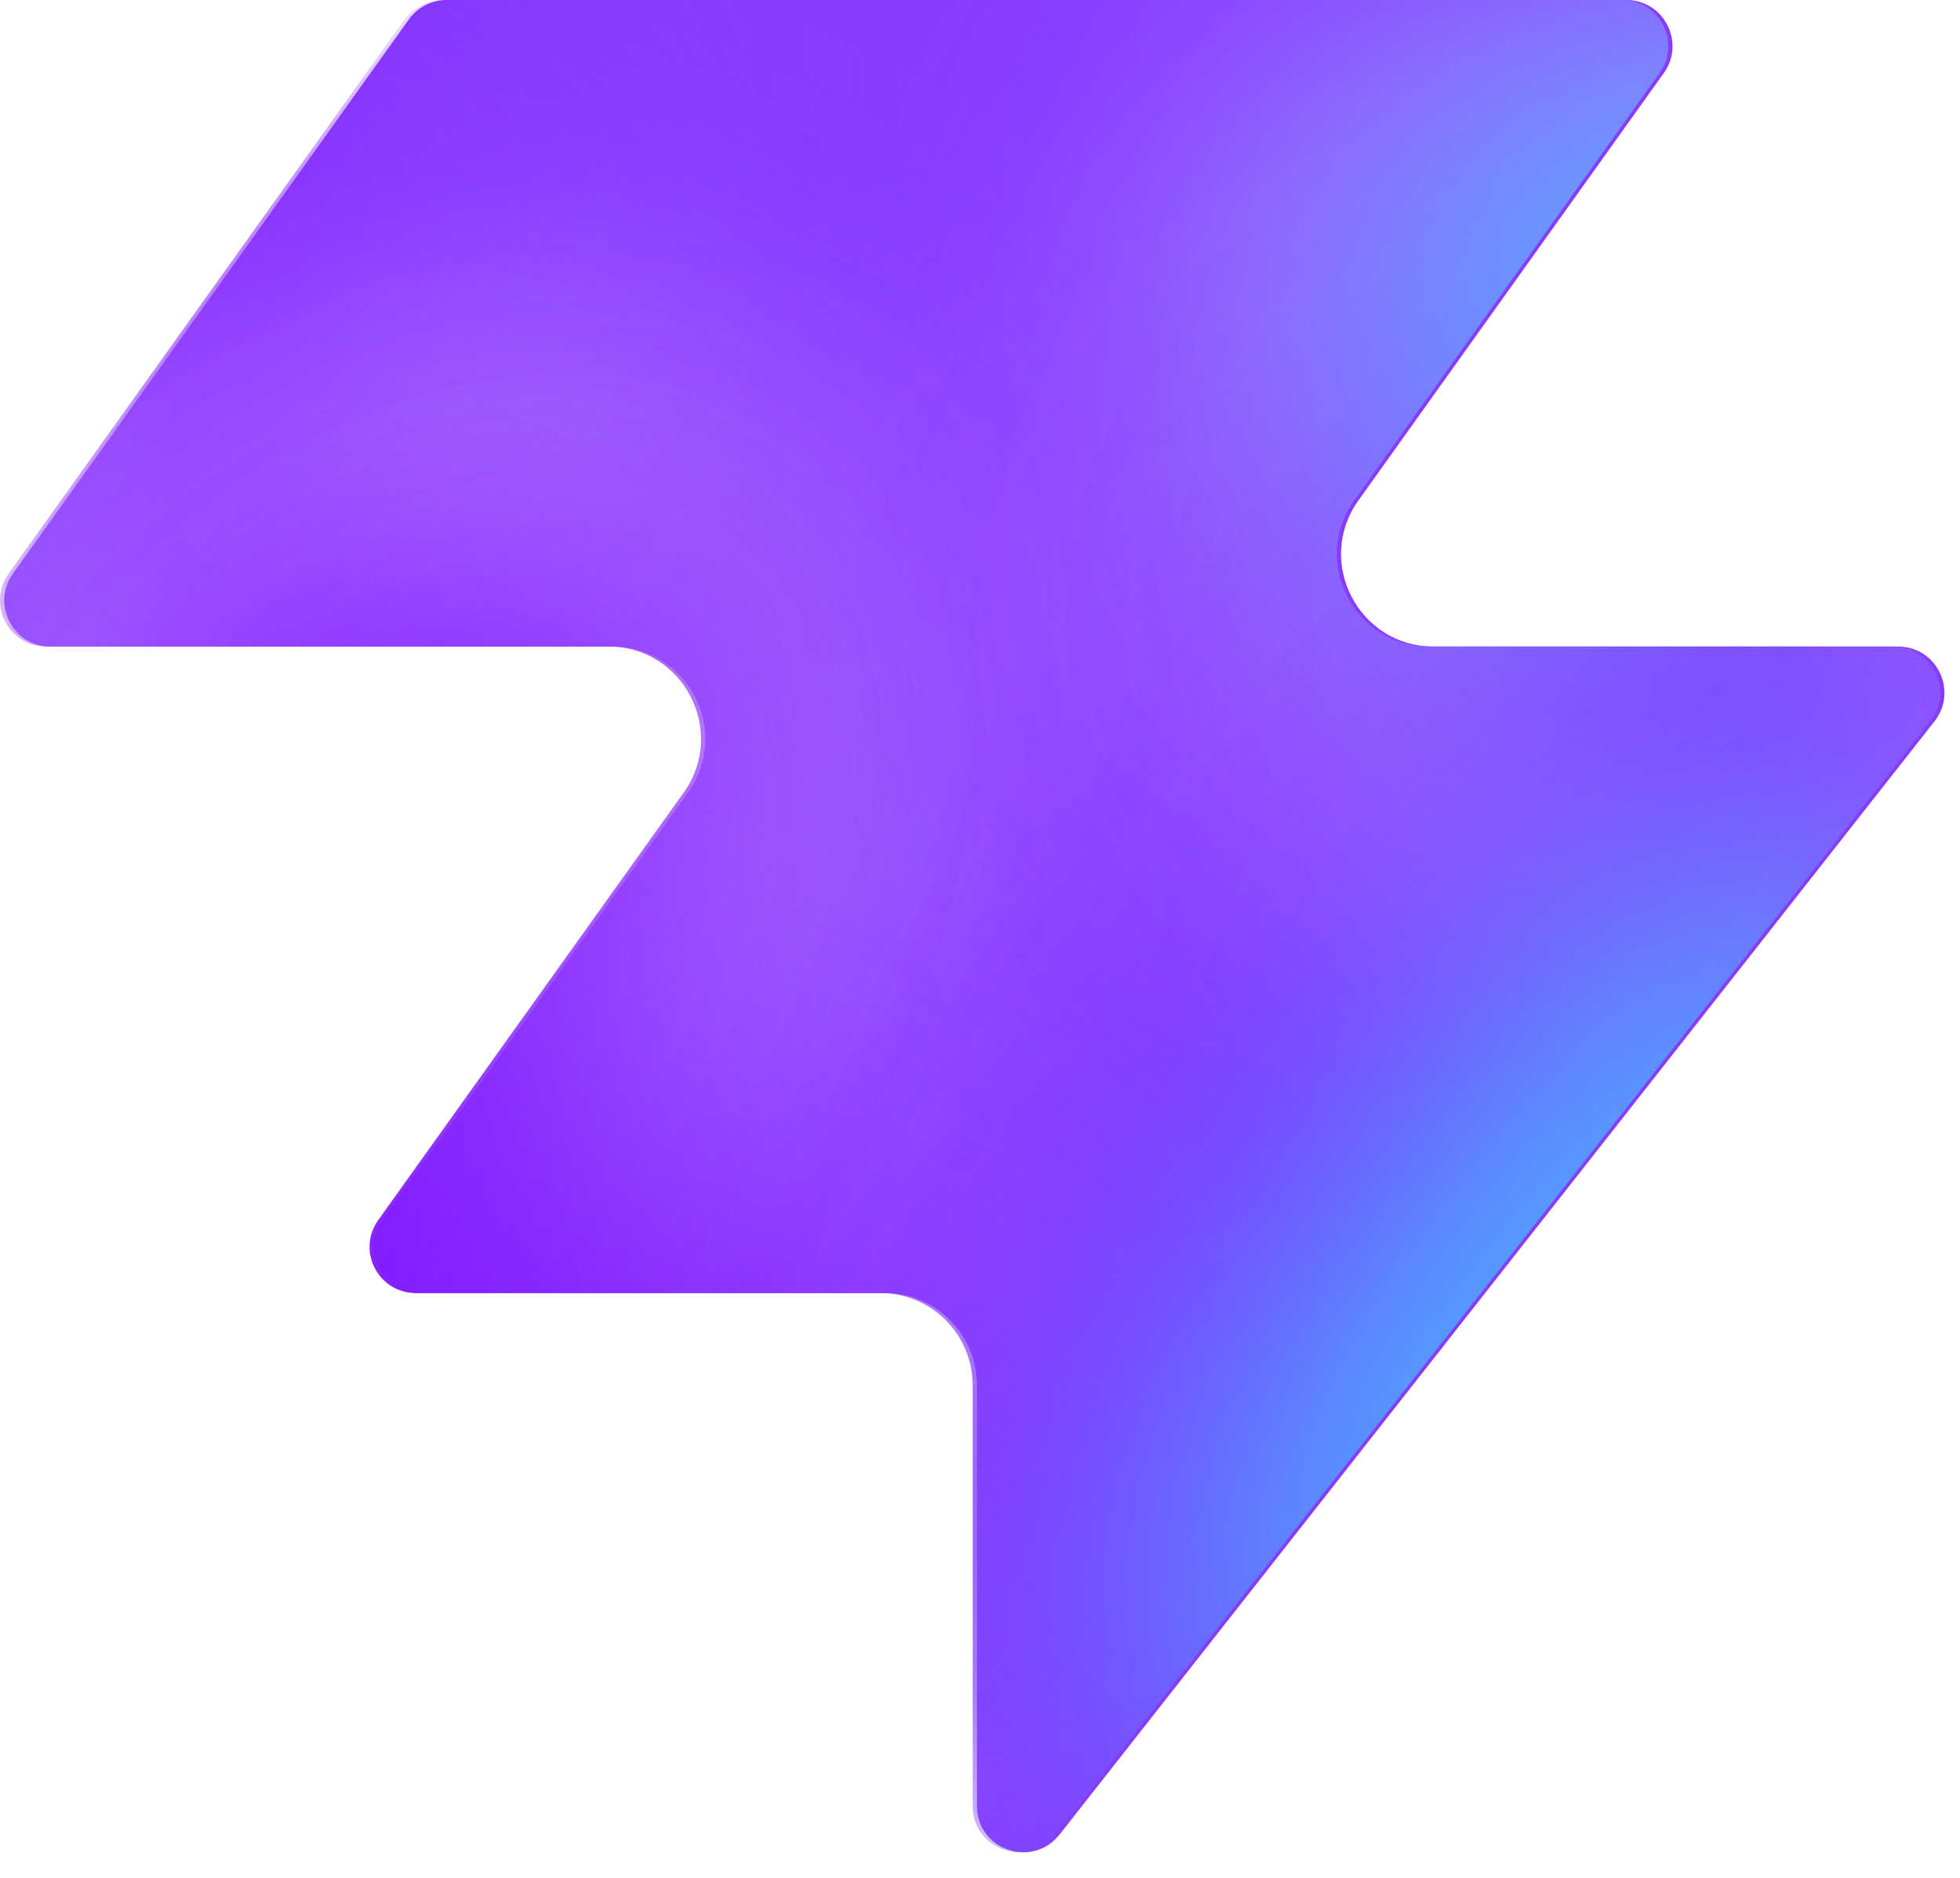
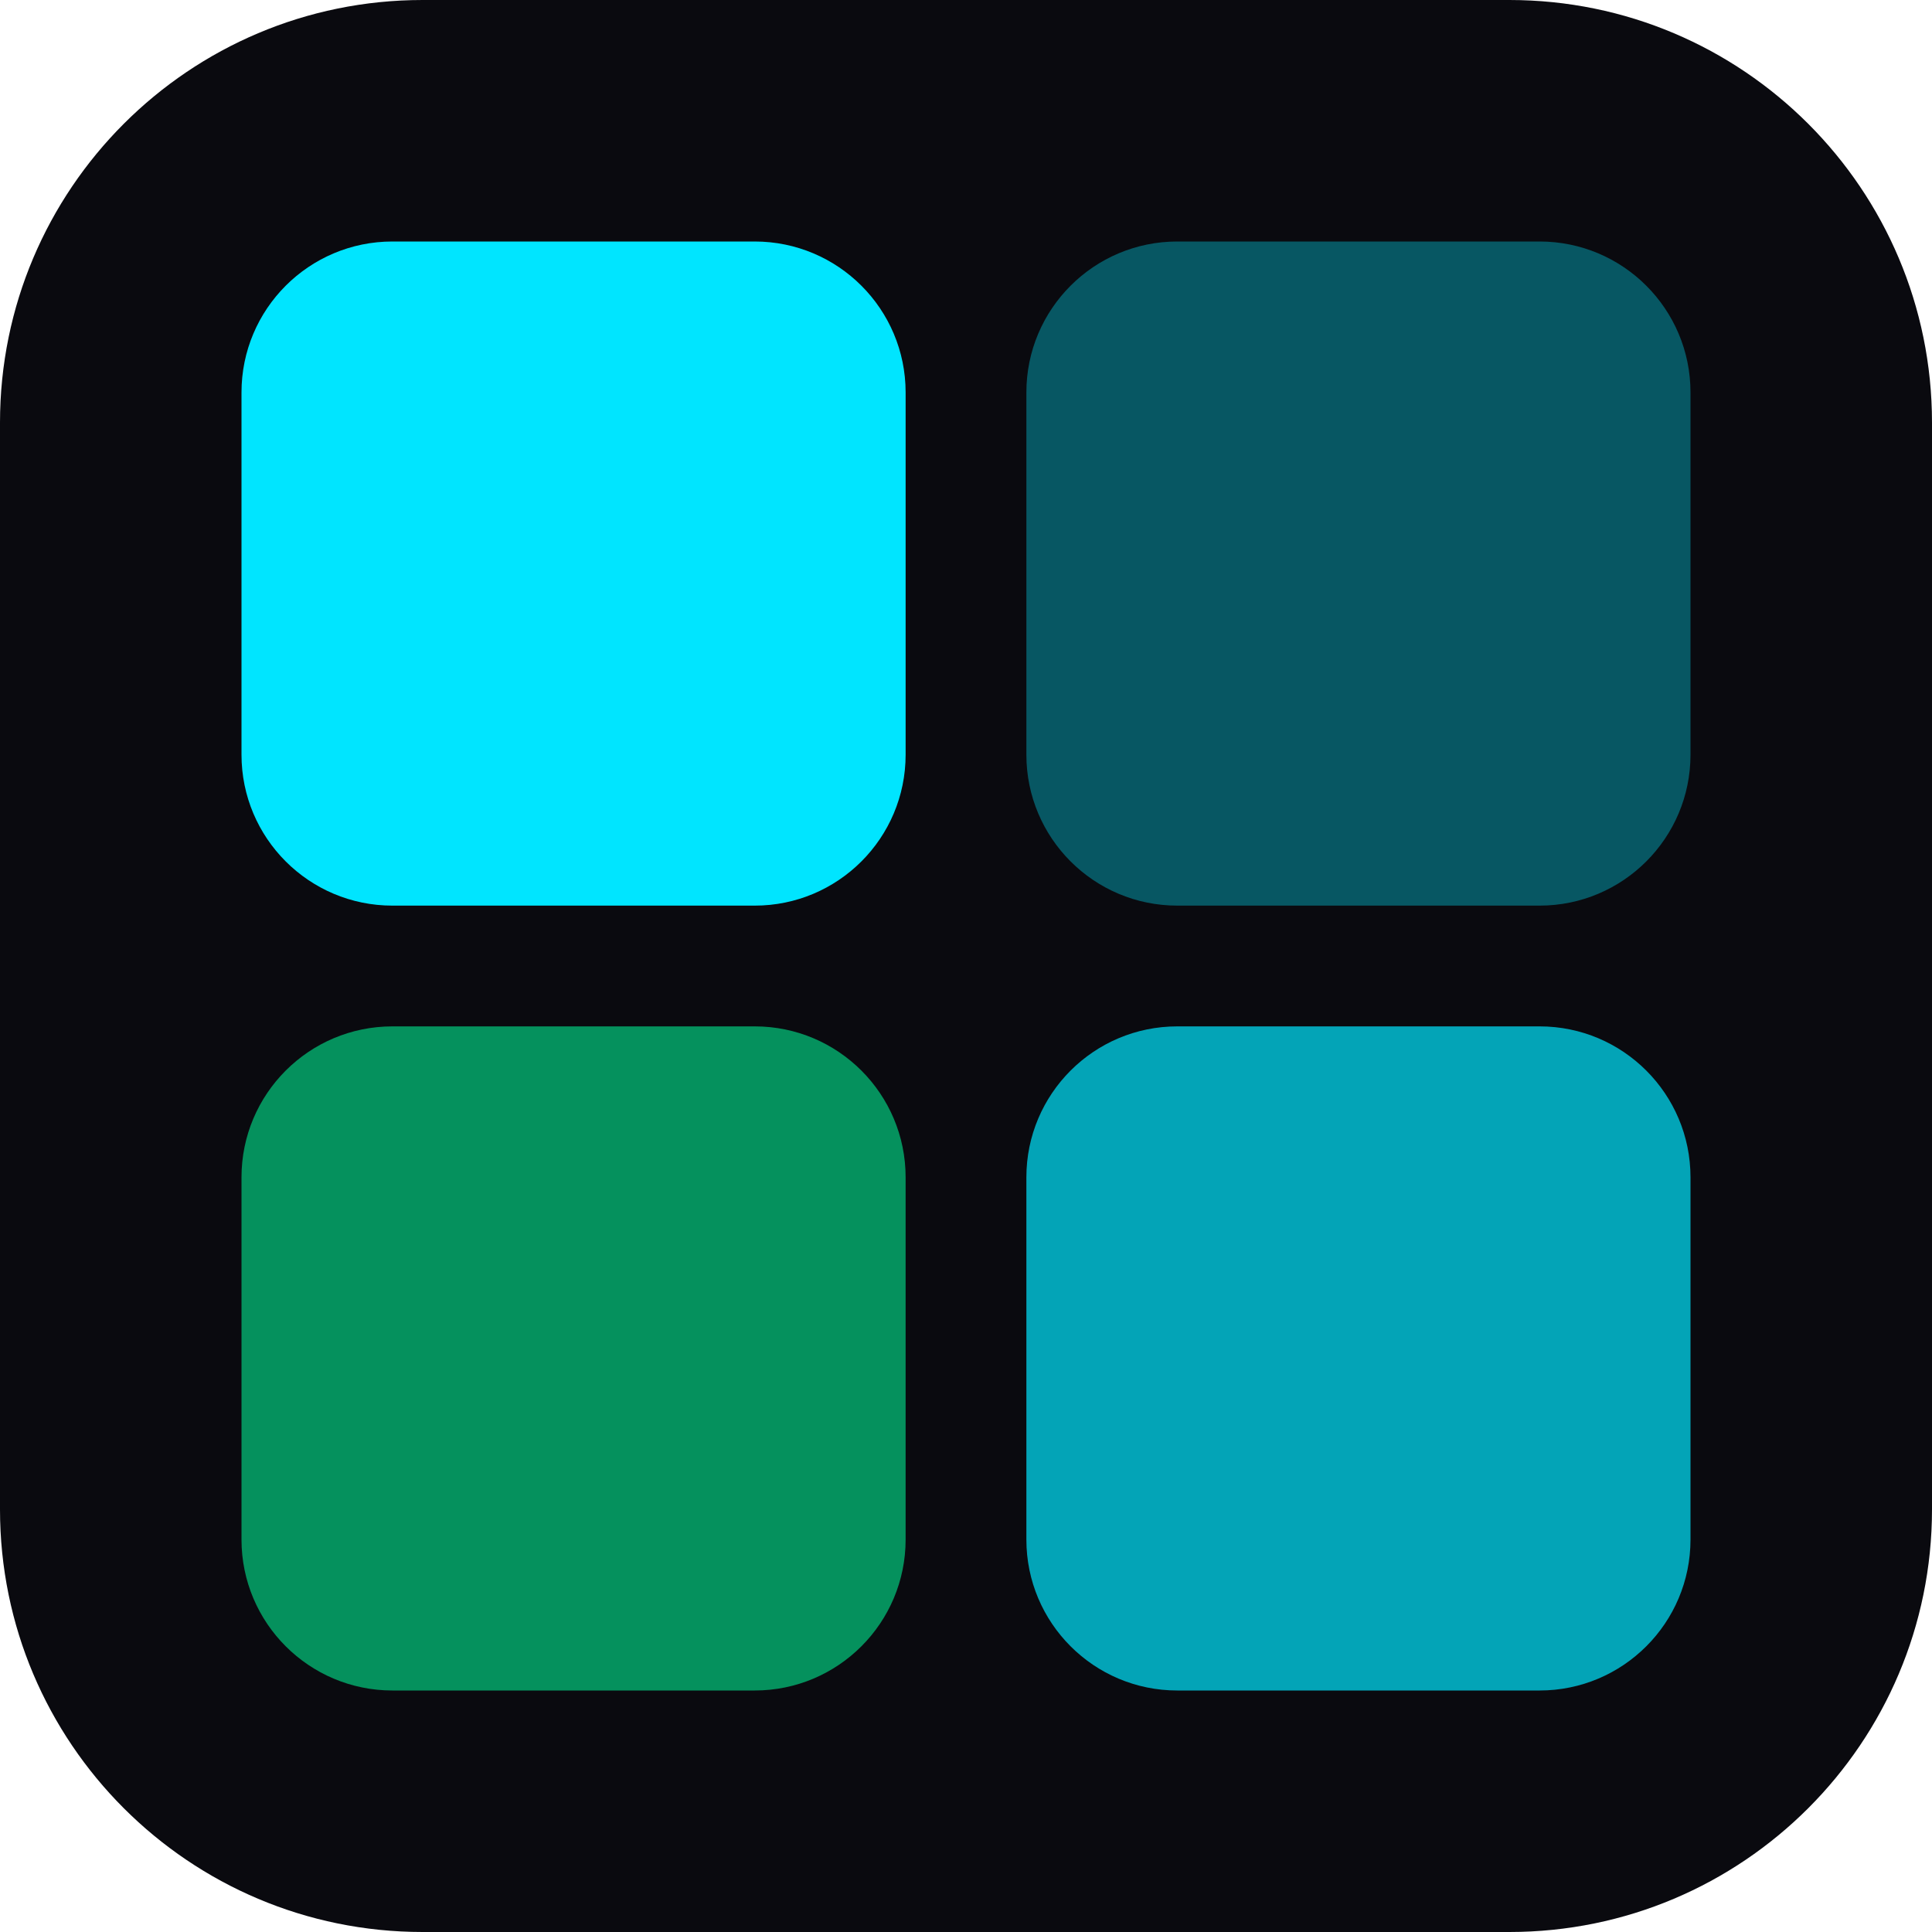
- <svg xmlns="http://www.w3.org/2000/svg" width="48" height="46" fill="none" viewBox="0 0 48 46">
-   <path fill="#863bff" d="M25.946 44.938c-.664.845-2.021.375-2.021-.698V33.937a2.26 2.26 0 0 0-2.262-2.262H10.287c-.92 0-1.456-1.04-.92-1.788l7.48-10.471c1.07-1.497 0-3.578-1.842-3.578H1.237c-.92 0-1.456-1.04-.92-1.788L10.013.474c.214-.297.556-.474.92-.474h28.894c.92 0 1.456 1.04.92 1.788l-7.48 10.471c-1.07 1.498 0 3.579 1.842 3.579h11.377c.943 0 1.473 1.088.89 1.83L25.947 44.94z" style="fill:#863bff;fill:color(display-p3 .525 .23 1);fill-opacity:1" />
-   <mask id="a" width="48" height="46" x="0" y="0" maskUnits="userSpaceOnUse" style="mask-type:alpha">
-     <path fill="#000" d="M25.842 44.938c-.664.844-2.021.375-2.021-.698V33.937a2.26 2.26 0 0 0-2.262-2.262H10.183c-.92 0-1.456-1.04-.92-1.788l7.48-10.471c1.07-1.498 0-3.579-1.842-3.579H1.133c-.92 0-1.456-1.04-.92-1.787L9.91.473c.214-.297.556-.474.92-.474h28.894c.92 0 1.456 1.04.92 1.788l-7.48 10.471c-1.07 1.498 0 3.578 1.842 3.578h11.377c.943 0 1.473 1.088.89 1.832L25.843 44.94z" style="fill:#000;fill-opacity:1" />
-   </mask>
-   <g mask="url(#a)">
-     <g filter="url(#b)">
-       <ellipse cx="5.508" cy="14.704" fill="#ede6ff" rx="5.508" ry="14.704" style="fill:#ede6ff;fill:color(display-p3 .927 .903 1);fill-opacity:1" transform="matrix(.00324 1 1 -.00324 -4.47 31.516)" />
-     </g>
-     <g filter="url(#c)">
-       <ellipse cx="10.399" cy="29.851" fill="#ede6ff" rx="10.399" ry="29.851" style="fill:#ede6ff;fill:color(display-p3 .927 .903 1);fill-opacity:1" transform="matrix(.00324 1 1 -.00324 -39.328 7.883)" />
-     </g>
-     <g filter="url(#d)">
-       <ellipse cx="5.508" cy="30.487" fill="#7e14ff" rx="5.508" ry="30.487" style="fill:#7e14ff;fill:color(display-p3 .492 .077 1);fill-opacity:1" transform="rotate(89.814 -25.913 -14.639)scale(1 -1)" />
-     </g>
-     <g filter="url(#e)">
-       <ellipse cx="5.508" cy="30.599" fill="#7e14ff" rx="5.508" ry="30.599" style="fill:#7e14ff;fill:color(display-p3 .492 .077 1);fill-opacity:1" transform="rotate(89.814 -32.644 -3.334)scale(1 -1)" />
-     </g>
-     <g filter="url(#f)">
-       <ellipse cx="5.508" cy="30.599" fill="#7e14ff" rx="5.508" ry="30.599" style="fill:#7e14ff;fill:color(display-p3 .492 .077 1);fill-opacity:1" transform="matrix(.00324 1 1 -.00324 -34.34 30.47)" />
-     </g>
-     <g filter="url(#g)">
-       <ellipse cx="14.072" cy="22.078" fill="#ede6ff" rx="14.072" ry="22.078" style="fill:#ede6ff;fill:color(display-p3 .927 .903 1);fill-opacity:1" transform="rotate(93.35 24.506 48.493)scale(-1 1)" />
-     </g>
-     <g filter="url(#h)">
-       <ellipse cx="3.47" cy="21.501" fill="#7e14ff" rx="3.47" ry="21.501" style="fill:#7e14ff;fill:color(display-p3 .492 .077 1);fill-opacity:1" transform="rotate(89.009 28.708 47.59)scale(-1 1)" />
-     </g>
-     <g filter="url(#i)">
-       <ellipse cx="3.47" cy="21.501" fill="#7e14ff" rx="3.47" ry="21.501" style="fill:#7e14ff;fill:color(display-p3 .492 .077 1);fill-opacity:1" transform="rotate(89.009 28.708 47.59)scale(-1 1)" />
-     </g>
-     <g filter="url(#j)">
-       <ellipse cx=".387" cy="8.972" fill="#7e14ff" rx="4.407" ry="29.108" style="fill:#7e14ff;fill:color(display-p3 .492 .077 1);fill-opacity:1" transform="rotate(39.51 .387 8.972)" />
-     </g>
-     <g filter="url(#k)">
-       <ellipse cx="47.523" cy="-6.092" fill="#7e14ff" rx="4.407" ry="29.108" style="fill:#7e14ff;fill:color(display-p3 .492 .077 1);fill-opacity:1" transform="rotate(37.892 47.523 -6.092)" />
-     </g>
-     <g filter="url(#l)">
-       <ellipse cx="41.412" cy="6.333" fill="#47bfff" rx="5.971" ry="9.665" style="fill:#47bfff;fill:color(display-p3 .28 .748 1);fill-opacity:1" transform="rotate(37.892 41.412 6.333)" />
-     </g>
-     <g filter="url(#m)">
-       <ellipse cx="-1.879" cy="38.332" fill="#7e14ff" rx="4.407" ry="29.108" style="fill:#7e14ff;fill:color(display-p3 .492 .077 1);fill-opacity:1" transform="rotate(37.892 -1.88 38.332)" />
-     </g>
-     <g filter="url(#n)">
-       <ellipse cx="-1.879" cy="38.332" fill="#7e14ff" rx="4.407" ry="29.108" style="fill:#7e14ff;fill:color(display-p3 .492 .077 1);fill-opacity:1" transform="rotate(37.892 -1.88 38.332)" />
-     </g>
-     <g filter="url(#o)">
-       <ellipse cx="35.651" cy="29.907" fill="#7e14ff" rx="4.407" ry="29.108" style="fill:#7e14ff;fill:color(display-p3 .492 .077 1);fill-opacity:1" transform="rotate(37.892 35.651 29.907)" />
-     </g>
-     <g filter="url(#p)">
-       <ellipse cx="38.418" cy="32.4" fill="#47bfff" rx="5.971" ry="15.297" style="fill:#47bfff;fill:color(display-p3 .28 .748 1);fill-opacity:1" transform="rotate(37.892 38.418 32.4)" />
-     </g>
-   </g>
-   <defs>
-     <filter id="b" width="60.045" height="41.654" x="-19.77" y="16.149" color-interpolation-filters="sRGB" filterUnits="userSpaceOnUse">
-       <feFlood flood-opacity="0" result="BackgroundImageFix" />
-       <feBlend in="SourceGraphic" in2="BackgroundImageFix" result="shape" />
-       <feGaussianBlur result="effect1_foregroundBlur_2002_17158" stdDeviation="7.659" />
-     </filter>
-     <filter id="c" width="90.34" height="51.437" x="-54.613" y="-7.533" color-interpolation-filters="sRGB" filterUnits="userSpaceOnUse">
-       <feFlood flood-opacity="0" result="BackgroundImageFix" />
-       <feBlend in="SourceGraphic" in2="BackgroundImageFix" result="shape" />
-       <feGaussianBlur result="effect1_foregroundBlur_2002_17158" stdDeviation="7.659" />
-     </filter>
-     <filter id="d" width="79.355" height="29.4" x="-49.64" y="2.03" color-interpolation-filters="sRGB" filterUnits="userSpaceOnUse">
-       <feFlood flood-opacity="0" result="BackgroundImageFix" />
-       <feBlend in="SourceGraphic" in2="BackgroundImageFix" result="shape" />
-       <feGaussianBlur result="effect1_foregroundBlur_2002_17158" stdDeviation="4.596" />
-     </filter>
-     <filter id="e" width="79.579" height="29.4" x="-45.045" y="20.029" color-interpolation-filters="sRGB" filterUnits="userSpaceOnUse">
-       <feFlood flood-opacity="0" result="BackgroundImageFix" />
-       <feBlend in="SourceGraphic" in2="BackgroundImageFix" result="shape" />
-       <feGaussianBlur result="effect1_foregroundBlur_2002_17158" stdDeviation="4.596" />
-     </filter>
-     <filter id="f" width="79.579" height="29.4" x="-43.513" y="21.178" color-interpolation-filters="sRGB" filterUnits="userSpaceOnUse">
-       <feFlood flood-opacity="0" result="BackgroundImageFix" />
-       <feBlend in="SourceGraphic" in2="BackgroundImageFix" result="shape" />
-       <feGaussianBlur result="effect1_foregroundBlur_2002_17158" stdDeviation="4.596" />
-     </filter>
-     <filter id="g" width="74.749" height="58.852" x="15.756" y="-17.901" color-interpolation-filters="sRGB" filterUnits="userSpaceOnUse">
-       <feFlood flood-opacity="0" result="BackgroundImageFix" />
-       <feBlend in="SourceGraphic" in2="BackgroundImageFix" result="shape" />
-       <feGaussianBlur result="effect1_foregroundBlur_2002_17158" stdDeviation="7.659" />
-     </filter>
-     <filter id="h" width="61.377" height="25.362" x="23.548" y="2.284" color-interpolation-filters="sRGB" filterUnits="userSpaceOnUse">
-       <feFlood flood-opacity="0" result="BackgroundImageFix" />
-       <feBlend in="SourceGraphic" in2="BackgroundImageFix" result="shape" />
-       <feGaussianBlur result="effect1_foregroundBlur_2002_17158" stdDeviation="4.596" />
-     </filter>
-     <filter id="i" width="61.377" height="25.362" x="23.548" y="2.284" color-interpolation-filters="sRGB" filterUnits="userSpaceOnUse">
-       <feFlood flood-opacity="0" result="BackgroundImageFix" />
-       <feBlend in="SourceGraphic" in2="BackgroundImageFix" result="shape" />
-       <feGaussianBlur result="effect1_foregroundBlur_2002_17158" stdDeviation="4.596" />
-     </filter>
-     <filter id="j" width="56.045" height="63.649" x="-27.636" y="-22.853" color-interpolation-filters="sRGB" filterUnits="userSpaceOnUse">
-       <feFlood flood-opacity="0" result="BackgroundImageFix" />
-       <feBlend in="SourceGraphic" in2="BackgroundImageFix" result="shape" />
-       <feGaussianBlur result="effect1_foregroundBlur_2002_17158" stdDeviation="4.596" />
-     </filter>
-     <filter id="k" width="54.814" height="64.646" x="20.116" y="-38.415" color-interpolation-filters="sRGB" filterUnits="userSpaceOnUse">
-       <feFlood flood-opacity="0" result="BackgroundImageFix" />
-       <feBlend in="SourceGraphic" in2="BackgroundImageFix" result="shape" />
-       <feGaussianBlur result="effect1_foregroundBlur_2002_17158" stdDeviation="4.596" />
-     </filter>
-     <filter id="l" width="33.541" height="35.313" x="24.641" y="-11.323" color-interpolation-filters="sRGB" filterUnits="userSpaceOnUse">
-       <feFlood flood-opacity="0" result="BackgroundImageFix" />
-       <feBlend in="SourceGraphic" in2="BackgroundImageFix" result="shape" />
-       <feGaussianBlur result="effect1_foregroundBlur_2002_17158" stdDeviation="4.596" />
-     </filter>
-     <filter id="m" width="54.814" height="64.646" x="-29.286" y="6.009" color-interpolation-filters="sRGB" filterUnits="userSpaceOnUse">
-       <feFlood flood-opacity="0" result="BackgroundImageFix" />
-       <feBlend in="SourceGraphic" in2="BackgroundImageFix" result="shape" />
-       <feGaussianBlur result="effect1_foregroundBlur_2002_17158" stdDeviation="4.596" />
-     </filter>
-     <filter id="n" width="54.814" height="64.646" x="-29.286" y="6.009" color-interpolation-filters="sRGB" filterUnits="userSpaceOnUse">
-       <feFlood flood-opacity="0" result="BackgroundImageFix" />
-       <feBlend in="SourceGraphic" in2="BackgroundImageFix" result="shape" />
-       <feGaussianBlur result="effect1_foregroundBlur_2002_17158" stdDeviation="4.596" />
-     </filter>
-     <filter id="o" width="54.814" height="64.646" x="8.244" y="-2.416" color-interpolation-filters="sRGB" filterUnits="userSpaceOnUse">
-       <feFlood flood-opacity="0" result="BackgroundImageFix" />
-       <feBlend in="SourceGraphic" in2="BackgroundImageFix" result="shape" />
-       <feGaussianBlur result="effect1_foregroundBlur_2002_17158" stdDeviation="4.596" />
-     </filter>
-     <filter id="p" width="39.409" height="43.623" x="18.713" y="10.588" color-interpolation-filters="sRGB" filterUnits="userSpaceOnUse">
-       <feFlood flood-opacity="0" result="BackgroundImageFix" />
-       <feBlend in="SourceGraphic" in2="BackgroundImageFix" result="shape" />
-       <feGaussianBlur result="effect1_foregroundBlur_2002_17158" stdDeviation="4.596" />
-     </filter>
-   </defs>
+ <svg xmlns="http://www.w3.org/2000/svg" viewBox="0 0 32 32">
+   <rect width="32" height="32" rx="7" fill="#0a0a0f" />
+   <rect x="4" y="4" width="11" height="11" rx="2.5" fill="#00e5ff" />
+   <rect x="17" y="4" width="11" height="11" rx="2.5" fill="#00e5ff" opacity="0.35" />
+   <rect x="4" y="17" width="11" height="11" rx="2.5" fill="#00ff9d" opacity="0.55" />
+   <rect x="17" y="17" width="11" height="11" rx="2.5" fill="#00e5ff" opacity="0.7" />
</svg>
